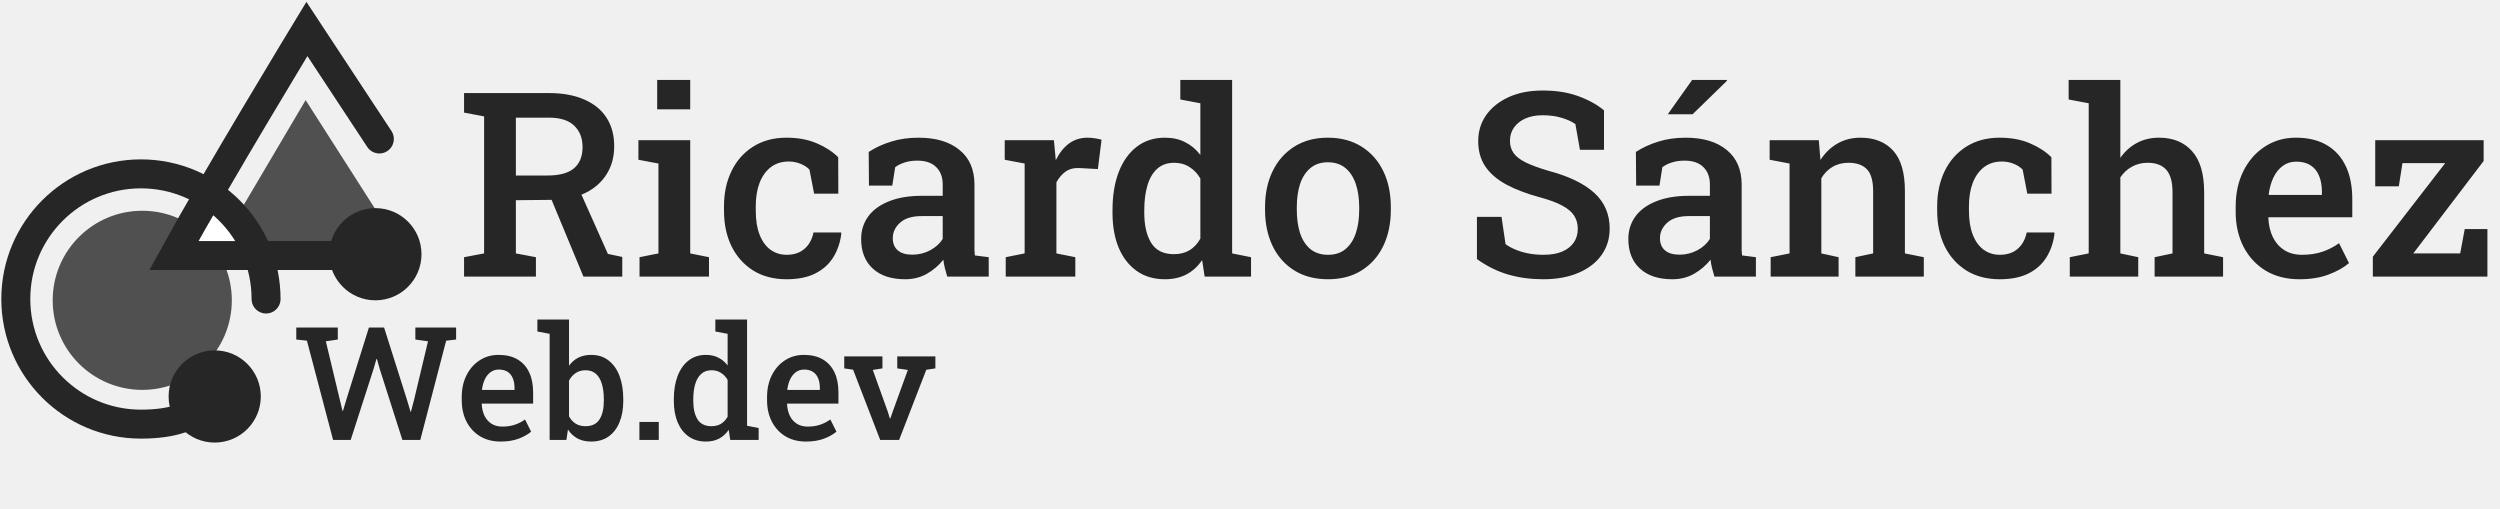
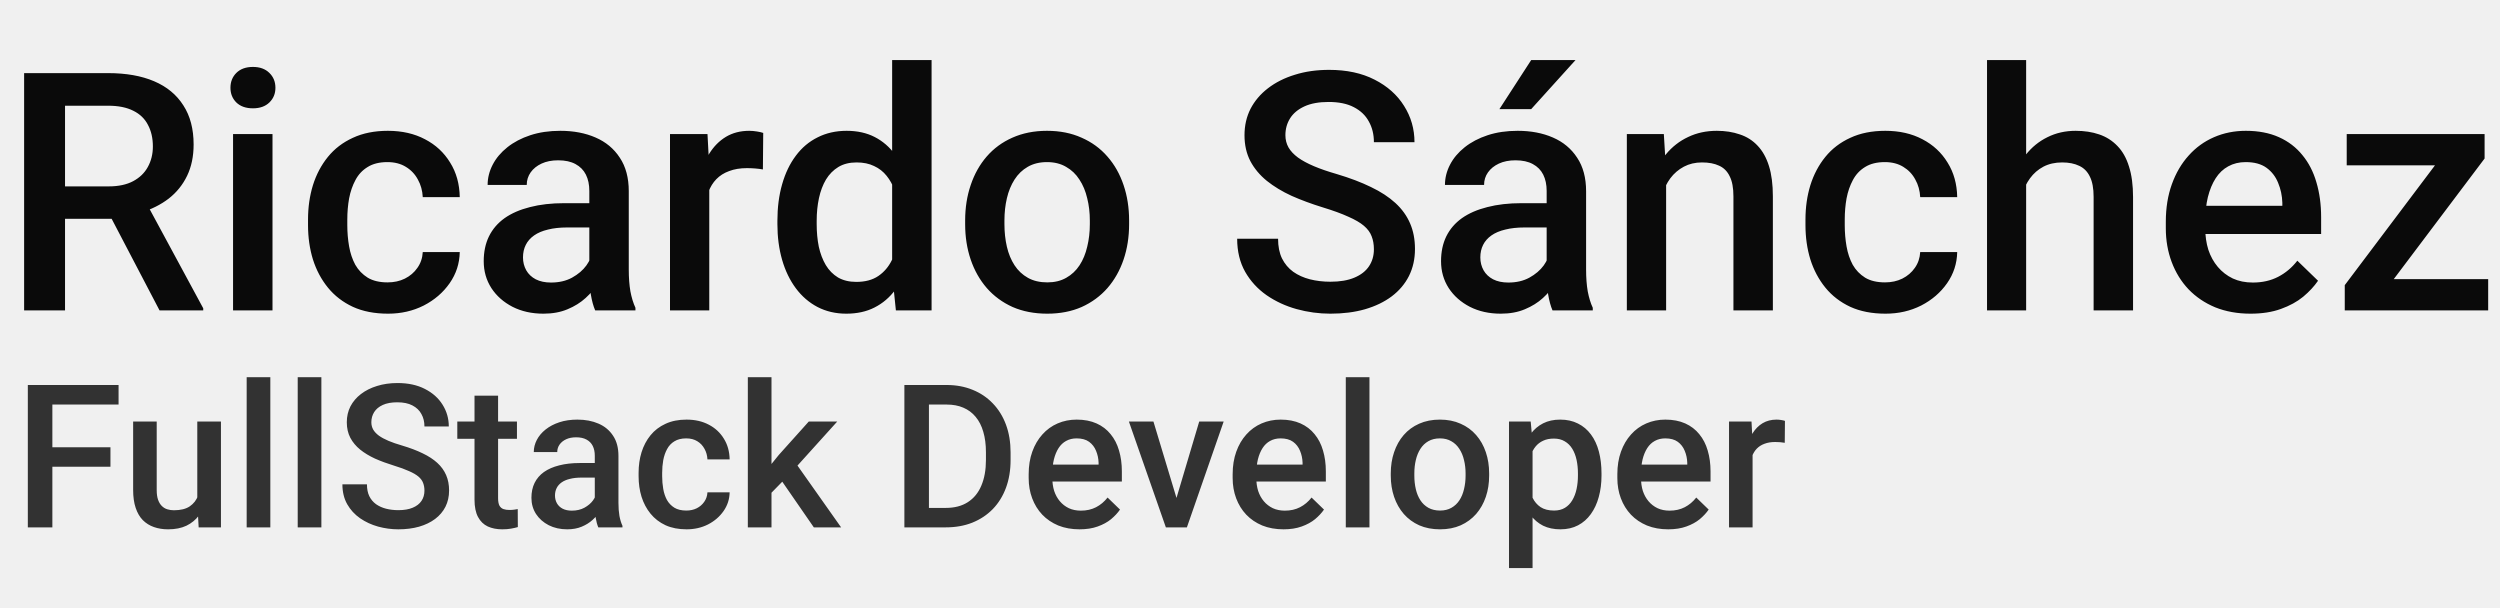
- <svg xmlns="http://www.w3.org/2000/svg" width="auto" height="auto" viewBox="0 0 949 193" fill="none">
-   <path d="M116.018 38L155 99H80L116.018 38Z" fill="#505050" />
-   <circle cx="54" cy="114" r="34" fill="#505050" />
-   <circle cx="142.5" cy="96.5" r="17.5" fill="#262626" />
-   <ellipse cx="82" cy="87.5" rx="11" ry="9.5" fill="white" />
-   <path d="M127.5 97H66C82.718 66.566 116.5 11 116.5 11L144 52.754" stroke="#262626" stroke-width="11" stroke-linecap="round" />
-   <path d="M101 113.5C101 87.266 79.734 66 53.5 66C27.267 66 6 87.266 6 113.5C6 139.734 27.267 161 53.5 161C79.15 161 79.15 148.175 79.15 148.175" stroke="#262626" stroke-width="11" stroke-linecap="round" />
-   <path d="M176.158 105V97.631L183.767 96.195V44.181L176.158 42.745V35.328H208.362C213.594 35.328 218.06 36.142 221.761 37.769C225.461 39.364 228.285 41.66 230.23 44.659C232.176 47.658 233.149 51.279 233.149 55.522C233.149 59.605 232.176 63.162 230.23 66.192C228.316 69.223 225.621 71.584 222.144 73.274C218.698 74.933 214.647 75.795 209.989 75.858L195.825 76.002V96.195L203.434 97.631V105H176.158ZM221.474 105L208.171 72.939L219.464 71.073L230.757 96.387L236.212 97.535V105H221.474ZM195.825 66.623H207.836C212.366 66.623 215.715 65.714 217.885 63.895C220.054 62.045 221.139 59.366 221.139 55.856C221.139 52.443 220.086 49.731 217.98 47.722C215.875 45.68 212.669 44.659 208.362 44.659H195.825V66.623ZM242.768 105V97.631L249.945 96.195V62.077L242.337 60.642V53.225H262.004V96.195L269.134 97.631V105H242.768ZM249.467 41.501V30.352H262.004V41.501H249.467ZM298.562 106.005C293.714 106.005 289.503 104.904 285.93 102.703C282.389 100.47 279.645 97.408 277.699 93.516C275.785 89.592 274.828 85.078 274.828 79.974V78.299C274.828 73.29 275.785 68.824 277.699 64.9C279.613 60.977 282.341 57.898 285.882 55.665C289.455 53.4 293.666 52.268 298.515 52.268C302.949 52.268 306.809 52.985 310.095 54.421C313.381 55.825 316.076 57.579 318.182 59.685L318.229 73.514H309.042L307.271 64.374C306.378 63.449 305.246 62.715 303.874 62.173C302.502 61.599 301.003 61.312 299.376 61.312C296.728 61.312 294.463 62.029 292.581 63.465C290.731 64.9 289.311 66.894 288.322 69.446C287.365 71.966 286.887 74.917 286.887 78.299V79.974C286.887 83.61 287.381 86.673 288.37 89.161C289.359 91.649 290.731 93.532 292.485 94.808C294.272 96.084 296.313 96.722 298.61 96.722C301.386 96.722 303.635 95.972 305.357 94.473C307.112 92.973 308.26 90.9 308.803 88.252H319.234L319.378 88.539C318.995 91.921 317.99 94.935 316.363 97.583C314.768 100.199 312.503 102.257 309.568 103.756C306.665 105.255 302.997 106.005 298.562 106.005ZM343.591 106.005C338.327 106.005 334.228 104.649 331.293 101.938C328.358 99.226 326.891 95.493 326.891 90.74C326.891 87.486 327.784 84.631 329.57 82.175C331.357 79.718 333.973 77.804 337.418 76.433C340.863 75.029 345.042 74.327 349.955 74.327H357.851V69.973C357.851 67.229 357.021 65.044 355.362 63.417C353.735 61.79 351.359 60.977 348.232 60.977C346.446 60.977 344.867 61.2 343.495 61.647C342.123 62.061 340.895 62.667 339.811 63.465L338.71 70.451H329.857L329.762 57.675C332.314 56.016 335.153 54.708 338.279 53.751C341.406 52.762 344.883 52.268 348.711 52.268C355.283 52.268 360.451 53.815 364.215 56.909C368.011 59.972 369.909 64.374 369.909 70.116V92.941C369.909 93.643 369.909 94.329 369.909 94.999C369.941 95.669 369.989 96.323 370.053 96.961L375.316 97.631V105H359.573C359.254 103.883 358.951 102.799 358.664 101.746C358.409 100.693 358.217 99.641 358.09 98.588C356.367 100.757 354.278 102.544 351.821 103.947C349.397 105.319 346.653 106.005 343.591 106.005ZM346.318 96.674C348.743 96.674 351.008 96.116 353.113 94.999C355.219 93.851 356.798 92.415 357.851 90.692V82.031H349.812C346.207 82.031 343.479 82.877 341.629 84.567C339.811 86.226 338.901 88.172 338.901 90.405C338.901 92.415 339.539 93.962 340.815 95.047C342.091 96.132 343.926 96.674 346.318 96.674ZM381.776 105V97.631L388.954 96.195V62.077L381.394 60.642V53.225H400.056L400.678 59.732L400.773 60.785C402.145 58.042 403.82 55.936 405.798 54.469C407.808 53.001 410.152 52.268 412.832 52.268C413.725 52.268 414.666 52.347 415.655 52.507C416.676 52.666 417.506 52.842 418.144 53.033L416.756 64.183L410.009 63.8C407.808 63.672 405.989 64.103 404.554 65.092C403.15 66.081 401.97 67.453 401.013 69.207V96.195L408.19 97.631V105H381.776ZM442.213 106.005C438.034 106.005 434.461 104.952 431.494 102.847C428.527 100.741 426.246 97.806 424.651 94.042C423.088 90.246 422.307 85.828 422.307 80.787V79.782C422.307 74.263 423.088 69.446 424.651 65.331C426.246 61.216 428.527 58.01 431.494 55.713C434.493 53.416 438.05 52.268 442.165 52.268C445.132 52.268 447.716 52.842 449.917 53.99C452.15 55.107 454.064 56.718 455.659 58.823V39.204L448.051 37.769V30.352H455.659H467.718V96.195L474.896 97.631V105H457.286L456.329 98.731C454.702 101.124 452.708 102.942 450.348 104.187C448.019 105.399 445.307 106.005 442.213 106.005ZM445.61 96.482C447.907 96.482 449.885 95.988 451.544 94.999C453.203 93.978 454.575 92.511 455.659 90.597V67.772C454.606 65.921 453.235 64.47 451.544 63.417C449.885 62.332 447.939 61.79 445.706 61.79C443.09 61.79 440.937 62.556 439.246 64.087C437.587 65.586 436.359 67.692 435.562 70.403C434.764 73.083 434.365 76.209 434.365 79.782V80.787C434.365 85.572 435.243 89.384 436.997 92.224C438.784 95.063 441.655 96.482 445.61 96.482ZM504.133 106.005C499.156 106.005 494.882 104.888 491.309 102.655C487.736 100.422 484.992 97.328 483.078 93.372C481.164 89.384 480.207 84.807 480.207 79.639V78.634C480.207 73.498 481.164 68.952 483.078 64.996C484.992 61.04 487.736 57.93 491.309 55.665C494.882 53.4 499.124 52.268 504.037 52.268C509.014 52.268 513.288 53.4 516.861 55.665C520.434 57.898 523.178 60.992 525.092 64.948C527.006 68.904 527.963 73.466 527.963 78.634V79.639C527.963 84.807 527.006 89.384 525.092 93.372C523.178 97.328 520.434 100.422 516.861 102.655C513.32 104.888 509.077 106.005 504.133 106.005ZM504.133 96.722C506.812 96.722 509.014 96.004 510.736 94.568C512.491 93.101 513.799 91.091 514.66 88.539C515.521 85.955 515.952 82.988 515.952 79.639V78.634C515.952 75.316 515.521 72.381 514.66 69.829C513.799 67.277 512.491 65.267 510.736 63.8C508.982 62.332 506.749 61.599 504.037 61.599C501.389 61.599 499.188 62.332 497.434 63.8C495.679 65.267 494.371 67.277 493.51 69.829C492.68 72.381 492.266 75.316 492.266 78.634V79.639C492.266 82.988 492.68 85.955 493.51 88.539C494.371 91.091 495.679 93.101 497.434 94.568C499.22 96.004 501.453 96.722 504.133 96.722ZM585.815 106.005C581.062 106.005 576.644 105.415 572.561 104.234C568.477 103.054 564.506 101.092 560.646 98.349V82.318H569.977L571.508 92.702C573.199 93.914 575.272 94.887 577.729 95.621C580.217 96.355 582.912 96.722 585.815 96.722C588.655 96.722 591.031 96.323 592.945 95.525C594.891 94.696 596.375 93.547 597.396 92.08C598.416 90.613 598.927 88.874 598.927 86.864C598.927 85.014 598.48 83.371 597.587 81.936C596.694 80.5 595.21 79.224 593.137 78.107C591.063 76.959 588.256 75.906 584.715 74.949C579.515 73.546 575.16 71.887 571.651 69.973C568.174 68.059 565.542 65.762 563.756 63.082C562.001 60.402 561.124 57.244 561.124 53.607C561.124 49.875 562.129 46.573 564.139 43.702C566.18 40.831 569.004 38.566 572.608 36.907C576.213 35.248 580.376 34.403 585.098 34.371C590.266 34.307 594.827 34.977 598.783 36.381C602.771 37.785 606.136 39.619 608.88 41.884V56.861H599.74L598.018 47.1C596.71 46.175 595.003 45.393 592.897 44.755C590.824 44.085 588.368 43.75 585.528 43.75C583.104 43.75 580.966 44.149 579.116 44.946C577.266 45.744 575.814 46.876 574.762 48.344C573.709 49.779 573.183 51.502 573.183 53.512C573.183 55.266 573.645 56.797 574.57 58.105C575.495 59.413 577.043 60.61 579.212 61.694C581.381 62.747 584.316 63.816 588.017 64.9C595.577 66.91 601.303 69.686 605.195 73.227C609.087 76.768 611.033 81.282 611.033 86.769C611.033 90.629 609.98 94.01 607.875 96.913C605.801 99.784 602.867 102.017 599.07 103.612C595.306 105.207 590.888 106.005 585.815 106.005ZM634.815 106.005C629.552 106.005 625.452 104.649 622.518 101.938C619.583 99.226 618.115 95.493 618.115 90.74C618.115 87.486 619.008 84.631 620.795 82.175C622.581 79.718 625.197 77.804 628.643 76.433C632.088 75.029 636.267 74.327 641.18 74.327H649.075V69.973C649.075 67.229 648.246 65.044 646.587 63.417C644.96 61.79 642.583 60.977 639.457 60.977C637.671 60.977 636.091 61.2 634.72 61.647C633.348 62.061 632.12 62.667 631.035 63.465L629.935 70.451H621.082L620.986 57.675C623.538 56.016 626.378 54.708 629.504 53.751C632.63 52.762 636.107 52.268 639.936 52.268C646.507 52.268 651.675 53.815 655.439 56.909C659.236 59.972 661.134 64.374 661.134 70.116V92.941C661.134 93.643 661.134 94.329 661.134 94.999C661.166 95.669 661.214 96.323 661.277 96.961L666.541 97.631V105H650.798C650.479 103.883 650.176 102.799 649.889 101.746C649.633 100.693 649.442 99.641 649.314 98.588C647.592 100.757 645.502 102.544 643.046 103.947C640.621 105.319 637.878 106.005 634.815 106.005ZM637.543 96.674C639.967 96.674 642.232 96.116 644.338 94.999C646.443 93.851 648.022 92.415 649.075 90.692V82.031H641.036C637.431 82.031 634.704 82.877 632.854 84.567C631.035 86.226 630.126 88.172 630.126 90.405C630.126 92.415 630.764 93.962 632.04 95.047C633.316 96.132 635.15 96.674 637.543 96.674ZM633.093 43.367L642.328 30.352H655.487L655.583 30.639L642.52 43.367H633.476H633.093ZM672.14 105V97.631L679.317 96.195V62.077L671.757 60.642V53.225H690.419L691.041 60.737C692.764 58.058 694.901 55.984 697.453 54.517C700.037 53.017 702.956 52.268 706.21 52.268C711.537 52.268 715.685 53.91 718.651 57.196C721.618 60.45 723.102 65.554 723.102 72.509V96.195L730.279 97.631V105H704.296V97.631L711.043 96.195V72.605C711.043 68.681 710.261 65.905 708.698 64.278C707.135 62.62 704.806 61.79 701.712 61.79C699.383 61.79 697.341 62.316 695.587 63.369C693.864 64.39 692.461 65.826 691.376 67.676V96.195L697.932 97.631V105H672.14ZM759.086 106.005C754.237 106.005 750.026 104.904 746.453 102.703C742.912 100.47 740.169 97.408 738.223 93.516C736.309 89.592 735.352 85.078 735.352 79.974V78.299C735.352 73.29 736.309 68.824 738.223 64.9C740.137 60.977 742.864 57.898 746.405 55.665C749.978 53.4 754.189 52.268 759.038 52.268C763.472 52.268 767.332 52.985 770.618 54.421C773.904 55.825 776.6 57.579 778.705 59.685L778.753 73.514H769.565L767.795 64.374C766.902 63.449 765.769 62.715 764.397 62.173C763.026 61.599 761.526 61.312 759.899 61.312C757.252 61.312 754.987 62.029 753.104 63.465C751.254 64.9 749.835 66.894 748.846 69.446C747.889 71.966 747.41 74.917 747.41 78.299V79.974C747.41 83.61 747.905 86.673 748.894 89.161C749.882 91.649 751.254 93.532 753.009 94.808C754.795 96.084 756.837 96.722 759.134 96.722C761.909 96.722 764.158 95.972 765.881 94.473C767.635 92.973 768.784 90.9 769.326 88.252H779.758L779.901 88.539C779.519 91.921 778.514 94.935 776.887 97.583C775.292 100.199 773.027 102.257 770.092 103.756C767.189 105.255 763.52 106.005 759.086 106.005ZM785.691 105V97.631L792.869 96.195V39.204L785.261 37.769V30.352H804.88V59.924C806.571 57.499 808.66 55.617 811.148 54.277C813.637 52.938 816.444 52.268 819.57 52.268C824.898 52.268 829.077 53.974 832.107 57.388C835.17 60.769 836.701 66.001 836.701 73.083V96.195L843.879 97.631V105H817.896V97.631L824.69 96.195V72.987C824.69 69.032 823.893 66.176 822.298 64.422C820.703 62.667 818.358 61.79 815.264 61.79C813.062 61.79 811.069 62.285 809.282 63.273C807.528 64.231 806.06 65.586 804.88 67.341V96.195L811.675 97.631V105H785.691ZM872.829 106.005C867.948 106.005 863.689 104.92 860.053 102.751C856.448 100.55 853.641 97.519 851.631 93.659C849.653 89.799 848.664 85.381 848.664 80.404V78.394C848.664 73.354 849.637 68.872 851.583 64.948C853.561 60.992 856.272 57.898 859.718 55.665C863.163 53.4 867.087 52.268 871.489 52.268C876.179 52.268 880.103 53.209 883.261 55.091C886.451 56.973 888.859 59.653 890.486 63.13C892.113 66.575 892.927 70.722 892.927 75.571V82.462H861.153L861.058 82.701C861.185 85.413 861.743 87.821 862.732 89.927C863.753 92.032 865.189 93.691 867.039 94.903C868.921 96.116 871.202 96.722 873.882 96.722C876.689 96.722 879.241 96.339 881.538 95.573C883.835 94.808 885.956 93.723 887.902 92.319L891.683 99.88C889.641 101.603 887.041 103.054 883.883 104.234C880.725 105.415 877.04 106.005 872.829 106.005ZM861.345 73.992H881.395V72.748C881.395 70.483 881.044 68.505 880.342 66.814C879.672 65.092 878.603 63.752 877.136 62.795C875.7 61.838 873.866 61.359 871.633 61.359C869.687 61.359 867.98 61.902 866.513 62.986C865.045 64.071 863.865 65.554 862.972 67.436C862.11 69.287 861.52 71.392 861.201 73.753L861.345 73.992ZM900.727 105V97.439L928.193 61.934H911.972L910.584 70.738H901.636V53.225H942.788V61.12L916.087 96.195H933.888L935.61 86.96H944.224V105H900.727Z" fill="#262626" />
-   <path d="M126.439 167L116.508 129.324L112.465 128.885V124.344H128.227V128.885L123.686 129.559L128.93 151.473L130.014 155.955L130.189 155.984L131.537 151.473L140.033 124.344H145.805L154.535 151.912L155.824 156.277H156L157.143 151.912L162.475 129.559L157.67 128.885V124.344H173.139V128.885L169.359 129.324L159.545 167H152.748L144.164 140.135L143.08 136.268H142.904L141.762 140.193L133.119 167H126.439ZM190.072 167.615C187.084 167.615 184.477 166.951 182.25 165.623C180.043 164.275 178.324 162.42 177.094 160.057C175.883 157.693 175.277 154.988 175.277 151.941V150.711C175.277 147.625 175.873 144.881 177.064 142.479C178.275 140.057 179.936 138.162 182.045 136.795C184.154 135.408 186.557 134.715 189.252 134.715C192.123 134.715 194.525 135.291 196.459 136.443C198.412 137.596 199.887 139.236 200.883 141.365C201.879 143.475 202.377 146.014 202.377 148.982V153.201H182.924L182.865 153.348C182.943 155.008 183.285 156.482 183.891 157.771C184.516 159.061 185.395 160.076 186.527 160.818C187.68 161.561 189.076 161.932 190.717 161.932C192.436 161.932 193.998 161.697 195.404 161.229C196.811 160.76 198.109 160.096 199.301 159.236L201.615 163.865C200.365 164.92 198.773 165.809 196.84 166.531C194.906 167.254 192.65 167.615 190.072 167.615ZM183.041 148.016H195.316V147.254C195.316 145.867 195.102 144.656 194.672 143.621C194.262 142.566 193.607 141.746 192.709 141.16C191.83 140.574 190.707 140.281 189.34 140.281C188.148 140.281 187.104 140.613 186.205 141.277C185.307 141.941 184.584 142.85 184.037 144.002C183.51 145.135 183.148 146.424 182.953 147.869L183.041 148.016ZM224.379 167.615C222.387 167.615 220.668 167.225 219.223 166.443C217.777 165.662 216.566 164.529 215.59 163.045L215.004 167H208.646V126.717L203.988 125.838V121.297H216V138.846C216.957 137.498 218.129 136.473 219.516 135.77C220.922 135.066 222.553 134.715 224.408 134.715C227.006 134.715 229.203 135.418 231 136.824C232.816 138.211 234.203 140.164 235.16 142.684C236.117 145.203 236.596 148.162 236.596 151.561V152.176C236.596 155.262 236.117 157.967 235.16 160.291C234.203 162.615 232.816 164.422 231 165.711C229.184 166.98 226.977 167.615 224.379 167.615ZM222.27 161.785C224.691 161.785 226.449 160.936 227.543 159.236C228.656 157.518 229.213 155.164 229.213 152.176V151.561C229.213 149.334 228.969 147.4 228.48 145.76C227.992 144.1 227.24 142.82 226.225 141.922C225.209 141.004 223.9 140.545 222.299 140.545C220.814 140.545 219.545 140.906 218.49 141.629C217.455 142.332 216.625 143.289 216 144.5V158.035C216.645 159.227 217.484 160.154 218.52 160.818C219.574 161.463 220.824 161.785 222.27 161.785ZM242.719 167V160.174H250.072V167H242.719ZM267.973 167.615C265.414 167.615 263.227 166.971 261.41 165.682C259.594 164.393 258.197 162.596 257.221 160.291C256.264 157.967 255.785 155.262 255.785 152.176V151.561C255.785 148.182 256.264 145.232 257.221 142.713C258.197 140.193 259.594 138.23 261.41 136.824C263.246 135.418 265.424 134.715 267.943 134.715C269.76 134.715 271.342 135.066 272.689 135.77C274.057 136.453 275.229 137.439 276.205 138.729V126.717L271.547 125.838V121.297H276.205H283.588V161.609L287.982 162.488V167H277.201L276.615 163.162C275.619 164.627 274.398 165.74 272.953 166.502C271.527 167.244 269.867 167.615 267.973 167.615ZM270.053 161.785C271.459 161.785 272.67 161.482 273.686 160.877C274.701 160.252 275.541 159.354 276.205 158.182V144.207C275.561 143.074 274.721 142.186 273.686 141.541C272.67 140.877 271.479 140.545 270.111 140.545C268.51 140.545 267.191 141.014 266.156 141.951C265.141 142.869 264.389 144.158 263.9 145.818C263.412 147.459 263.168 149.373 263.168 151.561V152.176C263.168 155.105 263.705 157.439 264.779 159.178C265.873 160.916 267.631 161.785 270.053 161.785ZM305.971 167.615C302.982 167.615 300.375 166.951 298.148 165.623C295.941 164.275 294.223 162.42 292.992 160.057C291.781 157.693 291.176 154.988 291.176 151.941V150.711C291.176 147.625 291.771 144.881 292.963 142.479C294.174 140.057 295.834 138.162 297.943 136.795C300.053 135.408 302.455 134.715 305.15 134.715C308.021 134.715 310.424 135.291 312.357 136.443C314.311 137.596 315.785 139.236 316.781 141.365C317.777 143.475 318.275 146.014 318.275 148.982V153.201H298.822L298.764 153.348C298.842 155.008 299.184 156.482 299.789 157.771C300.414 159.061 301.293 160.076 302.426 160.818C303.578 161.561 304.975 161.932 306.615 161.932C308.334 161.932 309.896 161.697 311.303 161.229C312.709 160.76 314.008 160.096 315.199 159.236L317.514 163.865C316.264 164.92 314.672 165.809 312.738 166.531C310.805 167.254 308.549 167.615 305.971 167.615ZM298.939 148.016H311.215V147.254C311.215 145.867 311 144.656 310.57 143.621C310.16 142.566 309.506 141.746 308.607 141.16C307.729 140.574 306.605 140.281 305.238 140.281C304.047 140.281 303.002 140.613 302.104 141.277C301.205 141.941 300.482 142.85 299.936 144.002C299.408 145.135 299.047 146.424 298.852 147.869L298.939 148.016ZM334.125 167L323.842 140.34L320.473 139.842V135.301H334.975V139.842L331.312 140.428L337.025 156.336L337.787 158.855H337.963L338.842 156.336L344.613 140.428L340.6 139.842V135.301H355.072V139.842L351.615 140.369L341.303 167H334.125Z" fill="#262626" />
-   <path d="M99 150.5C99 160.165 91.165 168 81.5 168C71.835 168 64 160.165 64 150.5C64 140.835 71.835 133 81.5 133C91.165 133 99 140.835 99 150.5Z" fill="#262626" />
+ <svg xmlns="http://www.w3.org/2000/svg" width="100%" height="100%" viewBox="0 0 749 182" fill="none">
+   <path d="M7.227 21.906H32.373C37.777 21.906 42.383 22.72 46.191 24.348C50 25.975 52.913 28.384 54.932 31.574C56.982 34.732 58.008 38.638 58.008 43.293C58.008 46.841 57.357 49.966 56.055 52.668C54.753 55.37 52.913 57.648 50.537 59.504C48.161 61.327 45.329 62.743 42.041 63.752L38.33 65.559H15.723L15.625 55.842H32.568C35.498 55.842 37.94 55.321 39.893 54.279C41.846 53.238 43.31 51.822 44.287 50.031C45.296 48.208 45.801 46.158 45.801 43.879C45.801 41.405 45.312 39.257 44.336 37.434C43.392 35.578 41.927 34.162 39.941 33.185C37.956 32.176 35.433 31.672 32.373 31.672H19.482V93H7.227V21.906ZM47.803 93L31.104 61.066L43.945 61.018L60.889 92.365V93H47.803ZM81.641 40.168V93H69.824V40.168H81.641ZM69.043 26.301C69.043 24.51 69.629 23.029 70.801 21.857C72.005 20.653 73.665 20.051 75.781 20.051C77.865 20.051 79.508 20.653 80.713 21.857C81.917 23.029 82.519 24.51 82.519 26.301C82.519 28.059 81.917 29.523 80.713 30.695C79.508 31.867 77.865 32.453 75.781 32.453C73.665 32.453 72.005 31.867 70.801 30.695C69.629 29.523 69.043 28.059 69.043 26.301ZM116.113 84.602C118.034 84.602 119.759 84.227 121.289 83.478C122.852 82.697 124.105 81.623 125.049 80.256C126.025 78.889 126.562 77.31 126.66 75.519H137.744C137.679 78.938 136.67 82.046 134.717 84.846C132.764 87.645 130.176 89.875 126.953 91.535C123.73 93.163 120.166 93.977 116.26 93.977C112.223 93.977 108.708 93.293 105.713 91.926C102.718 90.526 100.228 88.606 98.242 86.164C96.257 83.723 94.759 80.907 93.75 77.717C92.773 74.527 92.285 71.109 92.285 67.463V65.754C92.285 62.108 92.773 58.69 93.75 55.5C94.759 52.277 96.257 49.445 98.242 47.004C100.228 44.562 102.718 42.658 105.713 41.291C108.708 39.891 112.207 39.191 116.211 39.191C120.443 39.191 124.154 40.038 127.344 41.73C130.534 43.391 133.04 45.718 134.863 48.713C136.719 51.675 137.679 55.126 137.744 59.065H126.66C126.562 57.111 126.074 55.353 125.195 53.791C124.349 52.196 123.145 50.926 121.582 49.982C120.052 49.038 118.213 48.566 116.064 48.566C113.688 48.566 111.719 49.055 110.156 50.031C108.594 50.975 107.373 52.277 106.494 53.938C105.615 55.565 104.98 57.404 104.59 59.455C104.232 61.473 104.053 63.573 104.053 65.754V67.463C104.053 69.644 104.232 71.76 104.59 73.811C104.948 75.861 105.566 77.701 106.445 79.328C107.357 80.923 108.594 82.209 110.156 83.186C111.719 84.13 113.704 84.602 116.113 84.602ZM176.562 82.404V57.209C176.562 55.321 176.221 53.693 175.537 52.326C174.854 50.959 173.812 49.901 172.412 49.152C171.045 48.404 169.32 48.029 167.236 48.029C165.316 48.029 163.656 48.355 162.256 49.006C160.856 49.657 159.766 50.536 158.984 51.643C158.203 52.749 157.812 54.003 157.812 55.402H146.094C146.094 53.319 146.598 51.301 147.607 49.348C148.617 47.395 150.081 45.653 152.002 44.123C153.923 42.593 156.217 41.389 158.887 40.51C161.556 39.631 164.551 39.191 167.871 39.191C171.842 39.191 175.358 39.859 178.418 41.193C181.51 42.528 183.936 44.546 185.693 47.248C187.484 49.917 188.379 53.27 188.379 57.307V80.793C188.379 83.202 188.542 85.367 188.867 87.287C189.225 89.175 189.73 90.819 190.381 92.219V93H178.32C177.767 91.731 177.327 90.119 177.002 88.166C176.709 86.18 176.562 84.26 176.562 82.404ZM178.271 60.871L178.369 68.147H169.922C167.741 68.147 165.82 68.358 164.16 68.781C162.5 69.172 161.117 69.758 160.01 70.539C158.903 71.32 158.073 72.264 157.52 73.371C156.966 74.478 156.689 75.731 156.689 77.131C156.689 78.531 157.015 79.816 157.666 80.988C158.317 82.128 159.261 83.023 160.498 83.674C161.768 84.325 163.298 84.65 165.088 84.65C167.497 84.65 169.596 84.162 171.387 83.186C173.21 82.176 174.642 80.956 175.684 79.523C176.725 78.059 177.279 76.675 177.344 75.373L181.152 80.598C180.762 81.932 180.094 83.365 179.15 84.894C178.206 86.424 176.969 87.889 175.439 89.289C173.942 90.656 172.135 91.779 170.02 92.658C167.936 93.537 165.527 93.977 162.793 93.977C159.342 93.977 156.266 93.293 153.564 91.926C150.863 90.526 148.747 88.654 147.217 86.311C145.687 83.934 144.922 81.249 144.922 78.254C144.922 75.454 145.443 72.981 146.484 70.832C147.559 68.651 149.121 66.828 151.172 65.363C153.255 63.898 155.794 62.792 158.789 62.043C161.784 61.262 165.202 60.871 169.043 60.871H178.271ZM212.5 50.227V93H200.732V40.168H211.963L212.5 50.227ZM228.662 39.826L228.564 50.764C227.848 50.633 227.067 50.536 226.221 50.471C225.407 50.406 224.593 50.373 223.779 50.373C221.761 50.373 219.987 50.666 218.457 51.252C216.927 51.805 215.641 52.619 214.6 53.693C213.59 54.735 212.809 56.005 212.256 57.502C211.702 58.999 211.377 60.676 211.279 62.531L208.594 62.727C208.594 59.406 208.919 56.33 209.57 53.498C210.221 50.666 211.198 48.176 212.5 46.027C213.835 43.879 215.495 42.203 217.48 40.998C219.499 39.794 221.826 39.191 224.463 39.191C225.179 39.191 225.944 39.257 226.758 39.387C227.604 39.517 228.239 39.663 228.662 39.826ZM267.285 82.062V18H279.102V93H268.408L267.285 82.062ZM232.91 67.17V66.144C232.91 62.141 233.382 58.495 234.326 55.207C235.27 51.887 236.637 49.038 238.428 46.662C240.218 44.253 242.399 42.414 244.971 41.145C247.542 39.842 250.439 39.191 253.662 39.191C256.852 39.191 259.652 39.81 262.061 41.047C264.469 42.284 266.52 44.058 268.213 46.369C269.906 48.648 271.257 51.382 272.266 54.572C273.275 57.73 273.991 61.245 274.414 65.119V68.391C273.991 72.167 273.275 75.617 272.266 78.742C271.257 81.867 269.906 84.569 268.213 86.848C266.52 89.126 264.453 90.884 262.012 92.121C259.603 93.358 256.787 93.977 253.564 93.977C250.374 93.977 247.493 93.309 244.922 91.975C242.383 90.64 240.218 88.768 238.428 86.359C236.637 83.951 235.27 81.118 234.326 77.863C233.382 74.576 232.91 71.011 232.91 67.17ZM244.678 66.144V67.17C244.678 69.579 244.889 71.825 245.312 73.908C245.768 75.992 246.468 77.831 247.412 79.426C248.356 80.988 249.577 82.225 251.074 83.137C252.604 84.016 254.427 84.455 256.543 84.455C259.212 84.455 261.41 83.869 263.135 82.697C264.86 81.525 266.211 79.947 267.188 77.961C268.197 75.943 268.88 73.697 269.238 71.223V62.385C269.043 60.464 268.636 58.674 268.018 57.014C267.432 55.353 266.634 53.905 265.625 52.668C264.616 51.398 263.363 50.422 261.865 49.738C260.4 49.022 258.659 48.664 256.641 48.664C254.492 48.664 252.669 49.12 251.172 50.031C249.674 50.943 248.438 52.196 247.461 53.791C246.517 55.386 245.817 57.242 245.361 59.357C244.906 61.473 244.678 63.736 244.678 66.144ZM289.16 67.17V66.047C289.16 62.238 289.714 58.706 290.82 55.451C291.927 52.163 293.522 49.315 295.605 46.906C297.721 44.465 300.293 42.577 303.32 41.242C306.38 39.875 309.831 39.191 313.672 39.191C317.546 39.191 320.996 39.875 324.023 41.242C327.083 42.577 329.671 44.465 331.787 46.906C333.903 49.315 335.514 52.163 336.621 55.451C337.728 58.706 338.281 62.238 338.281 66.047V67.17C338.281 70.978 337.728 74.51 336.621 77.766C335.514 81.021 333.903 83.869 331.787 86.311C329.671 88.719 327.1 90.607 324.072 91.975C321.045 93.309 317.611 93.977 313.77 93.977C309.896 93.977 306.429 93.309 303.369 91.975C300.342 90.607 297.77 88.719 295.654 86.311C293.538 83.869 291.927 81.021 290.82 77.766C289.714 74.51 289.16 70.978 289.16 67.17ZM300.928 66.047V67.17C300.928 69.546 301.172 71.792 301.66 73.908C302.148 76.024 302.913 77.88 303.955 79.475C304.997 81.07 306.331 82.323 307.959 83.234C309.587 84.146 311.523 84.602 313.77 84.602C315.951 84.602 317.839 84.146 319.434 83.234C321.061 82.323 322.396 81.07 323.438 79.475C324.479 77.88 325.244 76.024 325.732 73.908C326.253 71.792 326.514 69.546 326.514 67.17V66.047C326.514 63.703 326.253 61.49 325.732 59.406C325.244 57.29 324.463 55.419 323.389 53.791C322.347 52.163 321.012 50.894 319.385 49.982C317.79 49.038 315.885 48.566 313.672 48.566C311.458 48.566 309.538 49.038 307.91 49.982C306.315 50.894 304.997 52.163 303.955 53.791C302.913 55.419 302.148 57.29 301.66 59.406C301.172 61.49 300.928 63.703 300.928 66.047ZM411.621 74.689C411.621 73.225 411.393 71.922 410.938 70.783C410.514 69.644 409.749 68.602 408.643 67.658C407.536 66.714 405.973 65.803 403.955 64.924C401.969 64.012 399.43 63.085 396.338 62.141C392.952 61.099 389.827 59.943 386.963 58.674C384.131 57.372 381.657 55.874 379.541 54.182C377.425 52.456 375.781 50.487 374.609 48.273C373.438 46.027 372.852 43.44 372.852 40.51C372.852 37.613 373.454 34.976 374.658 32.6C375.895 30.223 377.637 28.172 379.883 26.447C382.161 24.689 384.847 23.338 387.939 22.395C391.032 21.418 394.45 20.93 398.193 20.93C403.467 20.93 408.008 21.906 411.816 23.859C415.658 25.812 418.604 28.433 420.654 31.721C422.738 35.008 423.779 38.638 423.779 42.609H411.621C411.621 40.266 411.117 38.199 410.107 36.408C409.131 34.585 407.633 33.153 405.615 32.111C403.63 31.07 401.107 30.549 398.047 30.549C395.15 30.549 392.741 30.988 390.82 31.867C388.9 32.746 387.467 33.934 386.523 35.432C385.579 36.929 385.107 38.622 385.107 40.51C385.107 41.844 385.417 43.065 386.035 44.172C386.654 45.246 387.598 46.255 388.867 47.199C390.137 48.111 391.732 48.973 393.652 49.787C395.573 50.601 397.835 51.382 400.439 52.131C404.378 53.303 407.812 54.605 410.742 56.037C413.672 57.437 416.113 59.032 418.066 60.822C420.02 62.613 421.484 64.647 422.461 66.926C423.438 69.172 423.926 71.727 423.926 74.592C423.926 77.587 423.324 80.288 422.119 82.697C420.915 85.074 419.189 87.108 416.943 88.801C414.73 90.461 412.061 91.747 408.936 92.658C405.843 93.537 402.393 93.977 398.584 93.977C395.166 93.977 391.797 93.521 388.477 92.609C385.189 91.698 382.194 90.314 379.492 88.459C376.79 86.571 374.642 84.227 373.047 81.428C371.452 78.596 370.654 75.292 370.654 71.516H382.91C382.91 73.827 383.301 75.796 384.082 77.424C384.896 79.051 386.019 80.386 387.451 81.428C388.883 82.437 390.544 83.186 392.432 83.674C394.352 84.162 396.403 84.406 398.584 84.406C401.449 84.406 403.841 83.999 405.762 83.186C407.715 82.372 409.18 81.232 410.156 79.768C411.133 78.303 411.621 76.61 411.621 74.689ZM463.379 82.404V57.209C463.379 55.321 463.037 53.693 462.354 52.326C461.67 50.959 460.628 49.901 459.229 49.152C457.861 48.404 456.136 48.029 454.053 48.029C452.132 48.029 450.472 48.355 449.072 49.006C447.673 49.657 446.582 50.536 445.801 51.643C445.02 52.749 444.629 54.003 444.629 55.402H432.91C432.91 53.319 433.415 51.301 434.424 49.348C435.433 47.395 436.898 45.653 438.818 44.123C440.739 42.593 443.034 41.389 445.703 40.51C448.372 39.631 451.367 39.191 454.688 39.191C458.659 39.191 462.174 39.859 465.234 41.193C468.327 42.528 470.752 44.546 472.51 47.248C474.3 49.917 475.195 53.27 475.195 57.307V80.793C475.195 83.202 475.358 85.367 475.684 87.287C476.042 89.175 476.546 90.819 477.197 92.219V93H465.137C464.583 91.731 464.144 90.119 463.818 88.166C463.525 86.18 463.379 84.26 463.379 82.404ZM465.088 60.871L465.186 68.147H456.738C454.557 68.147 452.637 68.358 450.977 68.781C449.316 69.172 447.933 69.758 446.826 70.539C445.719 71.32 444.889 72.264 444.336 73.371C443.783 74.478 443.506 75.731 443.506 77.131C443.506 78.531 443.831 79.816 444.482 80.988C445.133 82.128 446.077 83.023 447.314 83.674C448.584 84.325 450.114 84.65 451.904 84.65C454.313 84.65 456.413 84.162 458.203 83.186C460.026 82.176 461.458 80.956 462.5 79.523C463.542 78.059 464.095 76.675 464.16 75.373L467.969 80.598C467.578 81.932 466.911 83.365 465.967 84.894C465.023 86.424 463.786 87.889 462.256 89.289C460.758 90.656 458.952 91.779 456.836 92.658C454.753 93.537 452.344 93.977 449.609 93.977C446.159 93.977 443.083 93.293 440.381 91.926C437.679 90.526 435.563 88.654 434.033 86.311C432.503 83.934 431.738 81.249 431.738 78.254C431.738 75.454 432.259 72.981 433.301 70.832C434.375 68.651 435.938 66.828 437.988 65.363C440.072 63.898 442.611 62.792 445.605 62.043C448.6 61.262 452.018 60.871 455.859 60.871H465.088ZM449.219 32.697L458.74 18H472.021L458.74 32.697H449.219ZM499.17 51.447V93H487.402V40.168H498.486L499.17 51.447ZM497.07 64.631L493.262 64.582C493.294 60.839 493.815 57.404 494.824 54.279C495.866 51.154 497.298 48.469 499.121 46.223C500.977 43.977 503.19 42.251 505.762 41.047C508.333 39.81 511.198 39.191 514.355 39.191C516.895 39.191 519.189 39.55 521.24 40.266C523.324 40.949 525.098 42.072 526.562 43.635C528.06 45.197 529.199 47.232 529.98 49.738C530.762 52.212 531.152 55.256 531.152 58.869V93H519.336V58.82C519.336 56.281 518.962 54.279 518.213 52.815C517.497 51.317 516.439 50.259 515.039 49.641C513.672 48.99 511.963 48.664 509.912 48.664C507.894 48.664 506.087 49.087 504.492 49.934C502.897 50.78 501.546 51.935 500.439 53.4C499.365 54.865 498.535 56.558 497.949 58.478C497.363 60.399 497.07 62.45 497.07 64.631ZM564.746 84.602C566.667 84.602 568.392 84.227 569.922 83.478C571.484 82.697 572.738 81.623 573.682 80.256C574.658 78.889 575.195 77.31 575.293 75.519H586.377C586.312 78.938 585.303 82.046 583.35 84.846C581.396 87.645 578.809 89.875 575.586 91.535C572.363 93.163 568.799 93.977 564.893 93.977C560.856 93.977 557.34 93.293 554.346 91.926C551.351 90.526 548.861 88.606 546.875 86.164C544.889 83.723 543.392 80.907 542.383 77.717C541.406 74.527 540.918 71.109 540.918 67.463V65.754C540.918 62.108 541.406 58.69 542.383 55.5C543.392 52.277 544.889 49.445 546.875 47.004C548.861 44.562 551.351 42.658 554.346 41.291C557.34 39.891 560.84 39.191 564.844 39.191C569.076 39.191 572.786 40.038 575.977 41.73C579.167 43.391 581.673 45.718 583.496 48.713C585.352 51.675 586.312 55.126 586.377 59.065H575.293C575.195 57.111 574.707 55.353 573.828 53.791C572.982 52.196 571.777 50.926 570.215 49.982C568.685 49.038 566.846 48.566 564.697 48.566C562.321 48.566 560.352 49.055 558.789 50.031C557.227 50.975 556.006 52.277 555.127 53.938C554.248 55.565 553.613 57.404 553.223 59.455C552.865 61.473 552.686 63.573 552.686 65.754V67.463C552.686 69.644 552.865 71.76 553.223 73.811C553.581 75.861 554.199 77.701 555.078 79.328C555.99 80.923 557.227 82.209 558.789 83.186C560.352 84.13 562.337 84.602 564.746 84.602ZM607.031 18V93H595.312V18H607.031ZM604.98 64.631L601.172 64.582C601.204 60.936 601.709 57.567 602.686 54.475C603.695 51.382 605.094 48.697 606.885 46.418C608.708 44.107 610.889 42.333 613.428 41.096C615.967 39.826 618.783 39.191 621.875 39.191C624.479 39.191 626.823 39.55 628.906 40.266C631.022 40.982 632.845 42.137 634.375 43.732C635.905 45.295 637.061 47.346 637.842 49.885C638.656 52.391 639.062 55.451 639.062 59.065V93H627.246V58.967C627.246 56.428 626.872 54.41 626.123 52.912C625.407 51.415 624.349 50.34 622.949 49.69C621.549 49.006 619.84 48.664 617.822 48.664C615.706 48.664 613.835 49.087 612.207 49.934C610.612 50.78 609.277 51.935 608.203 53.4C607.129 54.865 606.315 56.558 605.762 58.478C605.241 60.399 604.98 62.45 604.98 64.631ZM674.268 93.977C670.361 93.977 666.829 93.342 663.672 92.072C660.547 90.77 657.878 88.963 655.664 86.652C653.483 84.341 651.807 81.623 650.635 78.498C649.463 75.373 648.877 72.004 648.877 68.391V66.438C648.877 62.303 649.479 58.56 650.684 55.207C651.888 51.854 653.564 48.99 655.713 46.613C657.861 44.204 660.4 42.365 663.33 41.096C666.26 39.826 669.434 39.191 672.852 39.191C676.628 39.191 679.932 39.826 682.764 41.096C685.596 42.365 687.939 44.156 689.795 46.467C691.683 48.745 693.083 51.464 693.994 54.621C694.938 57.779 695.41 61.262 695.41 65.07V70.1H654.59V61.652H683.789V60.725C683.724 58.609 683.301 56.623 682.52 54.768C681.771 52.912 680.615 51.415 679.053 50.275C677.49 49.136 675.407 48.566 672.803 48.566C670.85 48.566 669.108 48.99 667.578 49.836C666.081 50.65 664.827 51.838 663.818 53.4C662.809 54.963 662.028 56.851 661.475 59.065C660.954 61.245 660.693 63.703 660.693 66.438V68.391C660.693 70.702 661.003 72.85 661.621 74.836C662.272 76.789 663.216 78.498 664.453 79.963C665.69 81.428 667.188 82.583 668.945 83.43C670.703 84.243 672.705 84.65 674.951 84.65C677.783 84.65 680.306 84.081 682.52 82.941C684.733 81.802 686.654 80.191 688.281 78.107L694.482 84.113C693.343 85.773 691.862 87.368 690.039 88.898C688.216 90.396 685.986 91.617 683.35 92.561C680.745 93.505 677.718 93.977 674.268 93.977ZM745.459 83.625V93H706.104V83.625H745.459ZM744.385 47.492L710.107 93H702.49V85.432L736.572 40.168H744.385V47.492ZM739.844 40.168V49.543H703.076V40.168H739.844Z" fill="#0A0A0A" />
+   <path d="M15.69 115.344V158H8.336V115.344H15.69ZM33.092 134.006V139.836H13.815V134.006H33.092ZM35.523 115.344V121.203H13.815V115.344H35.523ZM59.107 150.529V126.301H66.197V158H59.518L59.107 150.529ZM60.103 143.938L62.477 143.879C62.477 146.008 62.242 147.971 61.773 149.768C61.305 151.545 60.582 153.098 59.605 154.426C58.629 155.734 57.379 156.76 55.855 157.502C54.332 158.225 52.506 158.586 50.377 158.586C48.834 158.586 47.418 158.361 46.129 157.912C44.84 157.463 43.727 156.77 42.789 155.832C41.871 154.895 41.158 153.674 40.65 152.17C40.143 150.666 39.889 148.869 39.889 146.779V126.301H46.949V146.838C46.949 147.99 47.086 148.957 47.359 149.738C47.633 150.5 48.004 151.115 48.473 151.584C48.941 152.053 49.488 152.385 50.113 152.58C50.738 152.775 51.402 152.873 52.105 152.873C54.117 152.873 55.699 152.482 56.852 151.701C58.023 150.9 58.853 149.826 59.342 148.479C59.85 147.131 60.103 145.617 60.103 143.938ZM80.992 113V158H73.902V113H80.992ZM96.285 113V158H89.195V113H96.285ZM127.164 147.014C127.164 146.135 127.027 145.354 126.754 144.67C126.5 143.986 126.041 143.361 125.377 142.795C124.713 142.229 123.775 141.682 122.564 141.154C121.373 140.607 119.85 140.051 117.994 139.484C115.963 138.859 114.088 138.166 112.369 137.404C110.67 136.623 109.186 135.725 107.916 134.709C106.646 133.674 105.66 132.492 104.957 131.164C104.254 129.816 103.902 128.264 103.902 126.506C103.902 124.768 104.264 123.186 104.986 121.76C105.729 120.334 106.773 119.104 108.121 118.068C109.488 117.014 111.1 116.203 112.955 115.637C114.811 115.051 116.861 114.758 119.107 114.758C122.271 114.758 124.996 115.344 127.281 116.516C129.586 117.688 131.354 119.26 132.584 121.232C133.834 123.205 134.459 125.383 134.459 127.766H127.164C127.164 126.359 126.861 125.119 126.256 124.045C125.67 122.951 124.771 122.092 123.561 121.467C122.369 120.842 120.855 120.529 119.02 120.529C117.281 120.529 115.836 120.793 114.684 121.32C113.531 121.848 112.672 122.561 112.105 123.459C111.539 124.357 111.256 125.373 111.256 126.506C111.256 127.307 111.441 128.039 111.812 128.703C112.184 129.348 112.75 129.953 113.512 130.52C114.273 131.066 115.23 131.584 116.383 132.072C117.535 132.561 118.893 133.029 120.455 133.479C122.818 134.182 124.879 134.963 126.637 135.822C128.395 136.662 129.859 137.619 131.031 138.693C132.203 139.768 133.082 140.988 133.668 142.355C134.254 143.703 134.547 145.236 134.547 146.955C134.547 148.752 134.186 150.373 133.463 151.818C132.74 153.244 131.705 154.465 130.357 155.48C129.029 156.477 127.428 157.248 125.553 157.795C123.697 158.322 121.627 158.586 119.342 158.586C117.291 158.586 115.27 158.312 113.277 157.766C111.305 157.219 109.508 156.389 107.887 155.275C106.266 154.143 104.977 152.736 104.02 151.057C103.062 149.357 102.584 147.375 102.584 145.109H109.938C109.938 146.496 110.172 147.678 110.641 148.654C111.129 149.631 111.803 150.432 112.662 151.057C113.521 151.662 114.518 152.111 115.65 152.404C116.803 152.697 118.033 152.844 119.342 152.844C121.061 152.844 122.496 152.6 123.648 152.111C124.82 151.623 125.699 150.939 126.285 150.061C126.871 149.182 127.164 148.166 127.164 147.014ZM154.879 126.301V131.457H137.008V126.301H154.879ZM142.164 118.537H149.225V149.24C149.225 150.217 149.361 150.969 149.635 151.496C149.928 152.004 150.328 152.346 150.836 152.521C151.344 152.697 151.939 152.785 152.623 152.785C153.111 152.785 153.58 152.756 154.029 152.697C154.479 152.639 154.84 152.58 155.113 152.521L155.143 157.912C154.557 158.088 153.873 158.244 153.092 158.381C152.33 158.518 151.451 158.586 150.455 158.586C148.834 158.586 147.398 158.303 146.148 157.736C144.898 157.15 143.922 156.203 143.219 154.895C142.516 153.586 142.164 151.848 142.164 149.68V118.537ZM178.199 151.643V136.525C178.199 135.393 177.994 134.416 177.584 133.596C177.174 132.775 176.549 132.141 175.709 131.691C174.889 131.242 173.854 131.018 172.604 131.018C171.451 131.018 170.455 131.213 169.615 131.604C168.775 131.994 168.121 132.521 167.652 133.186C167.184 133.85 166.949 134.602 166.949 135.441H159.918C159.918 134.191 160.221 132.98 160.826 131.809C161.432 130.637 162.311 129.592 163.463 128.674C164.615 127.756 165.992 127.033 167.594 126.506C169.195 125.979 170.992 125.715 172.984 125.715C175.367 125.715 177.477 126.115 179.312 126.916C181.168 127.717 182.623 128.928 183.678 130.549C184.752 132.15 185.289 134.162 185.289 136.584V150.676C185.289 152.121 185.387 153.42 185.582 154.572C185.797 155.705 186.1 156.691 186.49 157.531V158H179.254C178.922 157.238 178.658 156.271 178.463 155.1C178.287 153.908 178.199 152.756 178.199 151.643ZM179.225 138.723L179.283 143.088H174.215C172.906 143.088 171.754 143.215 170.758 143.469C169.762 143.703 168.932 144.055 168.268 144.523C167.604 144.992 167.105 145.559 166.773 146.223C166.441 146.887 166.275 147.639 166.275 148.479C166.275 149.318 166.471 150.09 166.861 150.793C167.252 151.477 167.818 152.014 168.561 152.404C169.322 152.795 170.24 152.99 171.314 152.99C172.76 152.99 174.02 152.697 175.094 152.111C176.188 151.506 177.047 150.773 177.672 149.914C178.297 149.035 178.629 148.205 178.668 147.424L180.953 150.559C180.719 151.359 180.318 152.219 179.752 153.137C179.186 154.055 178.443 154.934 177.525 155.773C176.627 156.594 175.543 157.268 174.273 157.795C173.023 158.322 171.578 158.586 169.938 158.586C167.867 158.586 166.021 158.176 164.4 157.355C162.779 156.516 161.51 155.393 160.592 153.986C159.674 152.561 159.215 150.949 159.215 149.152C159.215 147.473 159.527 145.988 160.152 144.699C160.797 143.391 161.734 142.297 162.965 141.418C164.215 140.539 165.738 139.875 167.535 139.426C169.332 138.957 171.383 138.723 173.688 138.723H179.225ZM205.621 152.961C206.773 152.961 207.809 152.736 208.727 152.287C209.664 151.818 210.416 151.174 210.982 150.354C211.568 149.533 211.891 148.586 211.949 147.512H218.6C218.561 149.562 217.955 151.428 216.783 153.107C215.611 154.787 214.059 156.125 212.125 157.121C210.191 158.098 208.053 158.586 205.709 158.586C203.287 158.586 201.178 158.176 199.381 157.355C197.584 156.516 196.09 155.363 194.898 153.898C193.707 152.434 192.809 150.744 192.203 148.83C191.617 146.916 191.324 144.865 191.324 142.678V141.652C191.324 139.465 191.617 137.414 192.203 135.5C192.809 133.566 193.707 131.867 194.898 130.402C196.09 128.938 197.584 127.795 199.381 126.975C201.178 126.135 203.277 125.715 205.68 125.715C208.219 125.715 210.445 126.223 212.359 127.238C214.273 128.234 215.777 129.631 216.871 131.428C217.984 133.205 218.561 135.275 218.6 137.639H211.949C211.891 136.467 211.598 135.412 211.07 134.475C210.562 133.518 209.84 132.756 208.902 132.189C207.984 131.623 206.881 131.34 205.592 131.34C204.166 131.34 202.984 131.633 202.047 132.219C201.109 132.785 200.377 133.566 199.85 134.562C199.322 135.539 198.941 136.643 198.707 137.873C198.492 139.084 198.385 140.344 198.385 141.652V142.678C198.385 143.986 198.492 145.256 198.707 146.486C198.922 147.717 199.293 148.82 199.82 149.797C200.367 150.754 201.109 151.525 202.047 152.111C202.984 152.678 204.176 152.961 205.621 152.961ZM231.139 113V158H224.049V113H231.139ZM250.826 126.301L237.027 141.594L229.469 149.328L227.623 143.352L233.336 136.291L242.301 126.301H250.826ZM243.824 158L233.541 143.117L237.994 138.166L251.998 158H243.824ZM283.346 158H274.234L274.293 152.17H283.346C285.982 152.17 288.189 151.594 289.967 150.441C291.764 149.289 293.111 147.639 294.01 145.49C294.928 143.342 295.387 140.783 295.387 137.814V135.5C295.387 133.195 295.123 131.154 294.596 129.377C294.088 127.6 293.326 126.105 292.311 124.895C291.314 123.684 290.084 122.766 288.619 122.141C287.174 121.516 285.504 121.203 283.609 121.203H274.059V115.344H283.609C286.441 115.344 289.029 115.822 291.373 116.779C293.717 117.717 295.738 119.074 297.438 120.852C299.156 122.629 300.475 124.758 301.393 127.238C302.311 129.719 302.77 132.492 302.77 135.559V137.814C302.77 140.881 302.311 143.654 301.393 146.135C300.475 148.615 299.156 150.744 297.438 152.521C295.719 154.279 293.668 155.637 291.285 156.594C288.922 157.531 286.275 158 283.346 158ZM278.307 115.344V158H270.953V115.344H278.307ZM323.424 158.586C321.08 158.586 318.961 158.205 317.066 157.443C315.191 156.662 313.59 155.578 312.262 154.191C310.953 152.805 309.947 151.174 309.244 149.299C308.541 147.424 308.189 145.402 308.189 143.234V142.062C308.189 139.582 308.551 137.336 309.273 135.324C309.996 133.312 311.002 131.594 312.291 130.168C313.58 128.723 315.104 127.619 316.861 126.857C318.619 126.096 320.523 125.715 322.574 125.715C324.84 125.715 326.822 126.096 328.521 126.857C330.221 127.619 331.627 128.693 332.74 130.08C333.873 131.447 334.713 133.078 335.26 134.973C335.826 136.867 336.109 138.957 336.109 141.242V144.26H311.617V139.191H329.137V138.635C329.098 137.365 328.844 136.174 328.375 135.061C327.926 133.947 327.232 133.049 326.295 132.365C325.357 131.682 324.107 131.34 322.545 131.34C321.373 131.34 320.328 131.594 319.41 132.102C318.512 132.59 317.76 133.303 317.154 134.24C316.549 135.178 316.08 136.311 315.748 137.639C315.436 138.947 315.279 140.422 315.279 142.062V143.234C315.279 144.621 315.465 145.91 315.836 147.102C316.227 148.273 316.793 149.299 317.535 150.178C318.277 151.057 319.176 151.75 320.23 152.258C321.285 152.746 322.486 152.99 323.834 152.99C325.533 152.99 327.047 152.648 328.375 151.965C329.703 151.281 330.855 150.314 331.832 149.064L335.553 152.668C334.869 153.664 333.98 154.621 332.887 155.539C331.793 156.438 330.455 157.17 328.873 157.736C327.311 158.303 325.494 158.586 323.424 158.586ZM351.52 152.404L359.283 126.301H366.607L355.592 158H351.021L351.52 152.404ZM345.572 126.301L353.482 152.521L353.863 158H349.293L338.219 126.301H345.572ZM384.537 158.586C382.193 158.586 380.074 158.205 378.18 157.443C376.305 156.662 374.703 155.578 373.375 154.191C372.066 152.805 371.061 151.174 370.357 149.299C369.654 147.424 369.303 145.402 369.303 143.234V142.062C369.303 139.582 369.664 137.336 370.387 135.324C371.109 133.312 372.115 131.594 373.404 130.168C374.693 128.723 376.217 127.619 377.975 126.857C379.732 126.096 381.637 125.715 383.688 125.715C385.953 125.715 387.936 126.096 389.635 126.857C391.334 127.619 392.74 128.693 393.854 130.08C394.986 131.447 395.826 133.078 396.373 134.973C396.939 136.867 397.223 138.957 397.223 141.242V144.26H372.73V139.191H390.25V138.635C390.211 137.365 389.957 136.174 389.488 135.061C389.039 133.947 388.346 133.049 387.408 132.365C386.471 131.682 385.221 131.34 383.658 131.34C382.486 131.34 381.441 131.594 380.523 132.102C379.625 132.59 378.873 133.303 378.268 134.24C377.662 135.178 377.193 136.311 376.861 137.639C376.549 138.947 376.393 140.422 376.393 142.062V143.234C376.393 144.621 376.578 145.91 376.949 147.102C377.34 148.273 377.906 149.299 378.648 150.178C379.391 151.057 380.289 151.75 381.344 152.258C382.398 152.746 383.6 152.99 384.947 152.99C386.646 152.99 388.16 152.648 389.488 151.965C390.816 151.281 391.969 150.314 392.945 149.064L396.666 152.668C395.982 153.664 395.094 154.621 394 155.539C392.906 156.438 391.568 157.17 389.986 157.736C388.424 158.303 386.607 158.586 384.537 158.586ZM410.289 113V158H403.199V113H410.289ZM416.676 142.502V141.828C416.676 139.543 417.008 137.424 417.672 135.471C418.336 133.498 419.293 131.789 420.543 130.344C421.812 128.879 423.355 127.746 425.172 126.945C427.008 126.125 429.078 125.715 431.383 125.715C433.707 125.715 435.777 126.125 437.594 126.945C439.43 127.746 440.982 128.879 442.252 130.344C443.521 131.789 444.488 133.498 445.152 135.471C445.816 137.424 446.148 139.543 446.148 141.828V142.502C446.148 144.787 445.816 146.906 445.152 148.859C444.488 150.812 443.521 152.521 442.252 153.986C440.982 155.432 439.439 156.564 437.623 157.385C435.807 158.186 433.746 158.586 431.441 158.586C429.117 158.586 427.037 158.186 425.201 157.385C423.385 156.564 421.842 155.432 420.572 153.986C419.303 152.521 418.336 150.812 417.672 148.859C417.008 146.906 416.676 144.787 416.676 142.502ZM423.736 141.828V142.502C423.736 143.928 423.883 145.275 424.176 146.545C424.469 147.814 424.928 148.928 425.553 149.885C426.178 150.842 426.979 151.594 427.955 152.141C428.932 152.688 430.094 152.961 431.441 152.961C432.75 152.961 433.883 152.688 434.84 152.141C435.816 151.594 436.617 150.842 437.242 149.885C437.867 148.928 438.326 147.814 438.619 146.545C438.932 145.275 439.088 143.928 439.088 142.502V141.828C439.088 140.422 438.932 139.094 438.619 137.844C438.326 136.574 437.857 135.451 437.213 134.475C436.588 133.498 435.787 132.736 434.811 132.189C433.854 131.623 432.711 131.34 431.383 131.34C430.055 131.34 428.902 131.623 427.926 132.189C426.969 132.736 426.178 133.498 425.553 134.475C424.928 135.451 424.469 136.574 424.176 137.844C423.883 139.094 423.736 140.422 423.736 141.828ZM459.156 132.395V170.188H452.096V126.301H458.6L459.156 132.395ZM479.811 141.857V142.473C479.811 144.777 479.537 146.916 478.99 148.889C478.463 150.842 477.672 152.551 476.617 154.016C475.582 155.461 474.303 156.584 472.779 157.385C471.256 158.186 469.498 158.586 467.506 158.586C465.533 158.586 463.805 158.225 462.32 157.502C460.855 156.76 459.615 155.715 458.6 154.367C457.584 153.02 456.764 151.438 456.139 149.621C455.533 147.785 455.104 145.773 454.85 143.586V141.213C455.104 138.889 455.533 136.779 456.139 134.885C456.764 132.99 457.584 131.359 458.6 129.992C459.615 128.625 460.855 127.57 462.32 126.828C463.785 126.086 465.494 125.715 467.447 125.715C469.439 125.715 471.207 126.105 472.75 126.887C474.293 127.648 475.592 128.742 476.646 130.168C477.701 131.574 478.492 133.273 479.02 135.266C479.547 137.238 479.811 139.436 479.811 141.857ZM472.75 142.473V141.857C472.75 140.393 472.613 139.035 472.34 137.785C472.066 136.516 471.637 135.402 471.051 134.445C470.465 133.488 469.713 132.746 468.795 132.219C467.896 131.672 466.812 131.398 465.543 131.398C464.293 131.398 463.219 131.613 462.32 132.043C461.422 132.453 460.67 133.029 460.064 133.771C459.459 134.514 458.99 135.383 458.658 136.379C458.326 137.355 458.092 138.42 457.955 139.572V145.256C458.189 146.662 458.59 147.951 459.156 149.123C459.723 150.295 460.523 151.232 461.559 151.936C462.613 152.619 463.961 152.961 465.602 152.961C466.871 152.961 467.955 152.688 468.854 152.141C469.752 151.594 470.484 150.842 471.051 149.885C471.637 148.908 472.066 147.785 472.34 146.516C472.613 145.246 472.75 143.898 472.75 142.473ZM499.791 158.586C497.447 158.586 495.328 158.205 493.434 157.443C491.559 156.662 489.957 155.578 488.629 154.191C487.32 152.805 486.314 151.174 485.611 149.299C484.908 147.424 484.557 145.402 484.557 143.234V142.062C484.557 139.582 484.918 137.336 485.641 135.324C486.363 133.312 487.369 131.594 488.658 130.168C489.947 128.723 491.471 127.619 493.229 126.857C494.986 126.096 496.891 125.715 498.941 125.715C501.207 125.715 503.189 126.096 504.889 126.857C506.588 127.619 507.994 128.693 509.107 130.08C510.24 131.447 511.08 133.078 511.627 134.973C512.193 136.867 512.477 138.957 512.477 141.242V144.26H487.984V139.191H505.504V138.635C505.465 137.365 505.211 136.174 504.742 135.061C504.293 133.947 503.6 133.049 502.662 132.365C501.725 131.682 500.475 131.34 498.912 131.34C497.74 131.34 496.695 131.594 495.777 132.102C494.879 132.59 494.127 133.303 493.521 134.24C492.916 135.178 492.447 136.311 492.115 137.639C491.803 138.947 491.646 140.422 491.646 142.062V143.234C491.646 144.621 491.832 145.91 492.203 147.102C492.594 148.273 493.16 149.299 493.902 150.178C494.645 151.057 495.543 151.75 496.598 152.258C497.652 152.746 498.854 152.99 500.201 152.99C501.9 152.99 503.414 152.648 504.742 151.965C506.07 151.281 507.223 150.314 508.199 149.064L511.92 152.668C511.236 153.664 510.348 154.621 509.254 155.539C508.16 156.438 506.822 157.17 505.24 157.736C503.678 158.303 501.861 158.586 499.791 158.586ZM525.074 132.336V158H518.014V126.301H524.752L525.074 132.336ZM534.771 126.096L534.713 132.658C534.283 132.58 533.814 132.521 533.307 132.482C532.818 132.443 532.33 132.424 531.842 132.424C530.631 132.424 529.566 132.6 528.648 132.951C527.73 133.283 526.959 133.771 526.334 134.416C525.729 135.041 525.26 135.803 524.928 136.701C524.596 137.6 524.4 138.605 524.342 139.719L522.73 139.836C522.73 137.844 522.926 135.998 523.316 134.299C523.707 132.6 524.293 131.105 525.074 129.816C525.875 128.527 526.871 127.521 528.062 126.799C529.273 126.076 530.67 125.715 532.252 125.715C532.682 125.715 533.141 125.754 533.629 125.832C534.137 125.91 534.518 125.998 534.771 126.096Z" fill="#323232" />
</svg>
